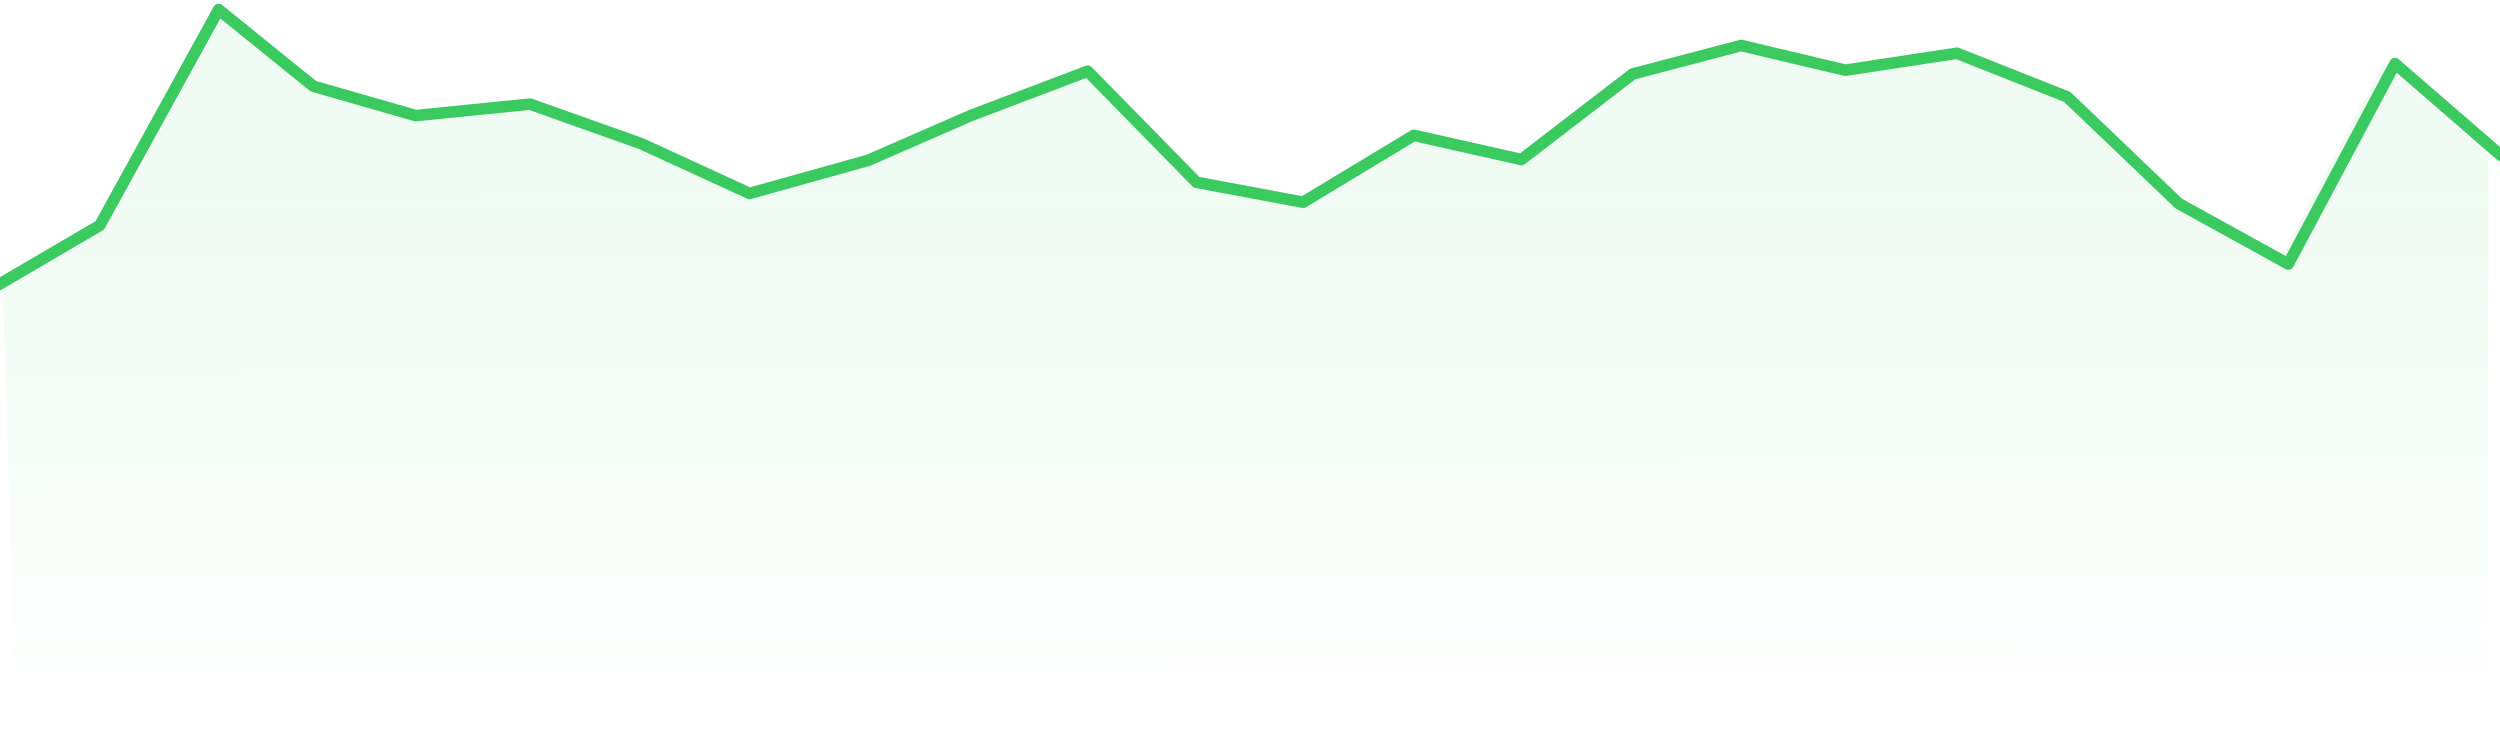
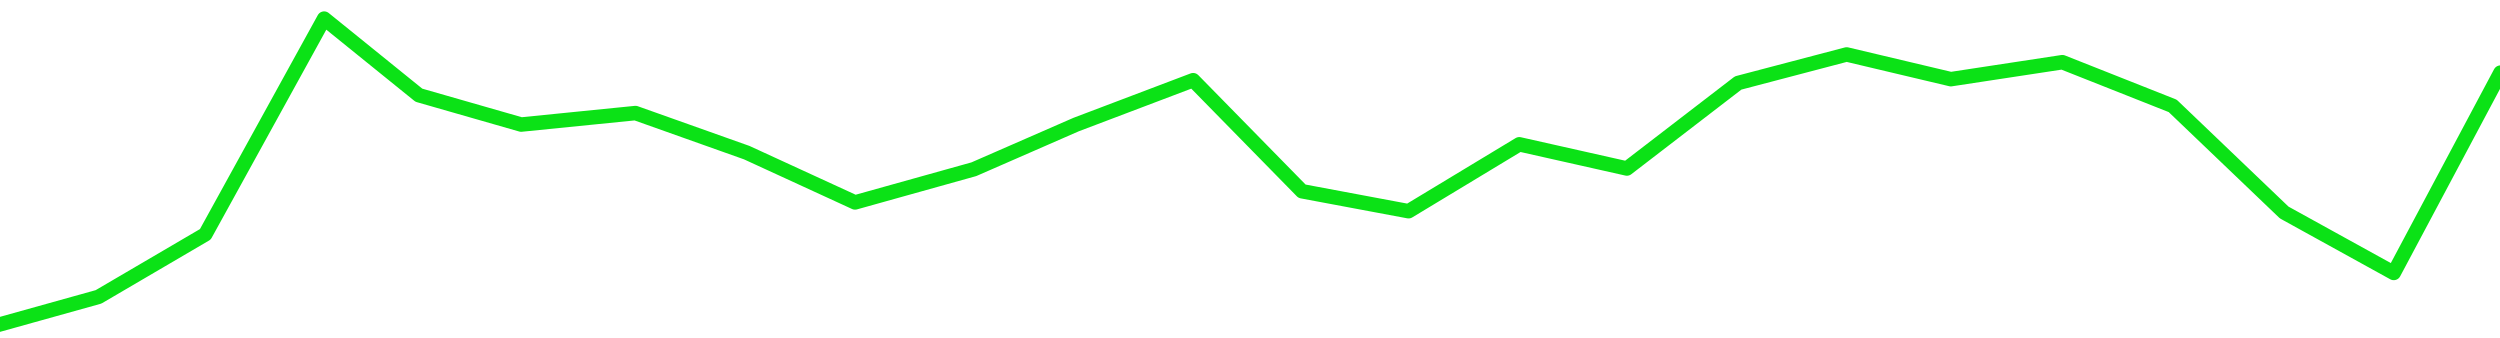
- <svg xmlns="http://www.w3.org/2000/svg" width="259" height="77" viewBox="0 0 259 77">
-   <defs>
-     <linearGradient id="a" x1="49.482%" x2="50%" y1="23.476%" y2="100%">
-       <stop offset="0%" stop-color="#3ACA60" stop-opacity=".076" />
-       <stop offset="100%" stop-color="#FFF" stop-opacity=".086" />
-     </linearGradient>
-   </defs>
-   <g fill="none" fill-rule="evenodd">
-     <path fill="url(#a)" d="M35.293 28.826l10.965-6.479L58.458 0l9.728 7.934 10.502 3.041 11.736-1.19 11.428 4.1 11.119 5.156 12.2-3.438 10.5-4.628 12.016-4.595 11.18 11.504 10.938 2.068 11.373-6.931 11.046 2.506 11.424-8.86 11.14-2.954 10.7 2.56 11.45-1.759 11.33 4.526 11.449 11.046 11.247 6.262 10.958-20.754 10.871 9.506v59.156L36.735 75.63z" transform="translate(-35 1)" />
-     <path stroke="#3ACA60" stroke-linecap="round" stroke-linejoin="round" stroke-width="1.2" d="M-35 32.868l11.686-10.447L-12.095 33l11.374-3.174 11.063-6.479L22.652 1l9.815 7.934 10.596 3.041 11.841-1.19 11.53 4.1 11.22 5.156 12.309-3.438 10.595-4.628L112.68 7.38l11.28 11.504 11.037 2.068 11.474-6.931 11.145 2.506 11.527-8.86 11.24-2.954 10.795 2.56 11.552-1.759 11.432 4.526 11.552 11.046 11.349 6.262L248.12 6.594l10.969 9.506 11.17-5.3 11.363 9.158 10.167 2.446L303 16.909" />
+ <svg xmlns="http://www.w3.org/2000/svg" width="259" height="35">
+   <g>
+     <rect fill="none" id="canvas_background" height="37" width="261" y="-1" x="-1" />
+   </g>
+   <g>
+     <g id="svg_1" fill-rule="evenodd" fill="none">
+       <path id="svg_3" d="m-24.071,33.797l11.686,-10.447l11.219,10.579l11.374,-3.174l11.063,-6.479l12.31,-22.347l9.815,7.934l10.596,3.041l11.841,-1.19l11.53,4.1l11.22,5.156l12.309,-3.438l10.595,-4.628l12.122,-4.595l11.28,11.504l11.037,2.068l11.474,-6.931l11.145,2.506l11.527,-8.86l11.24,-2.954l10.795,2.56l11.552,-1.759l11.432,4.526l11.552,11.046l11.349,6.262l11.057,-20.754l10.969,9.506l11.17,-5.3l11.363,9.158l10.167,2.446l11.211,-5.495" stroke-width="1.5" stroke-linejoin="round" stroke-linecap="round" stroke="#0be216" />
+     </g>
  </g>
</svg>
